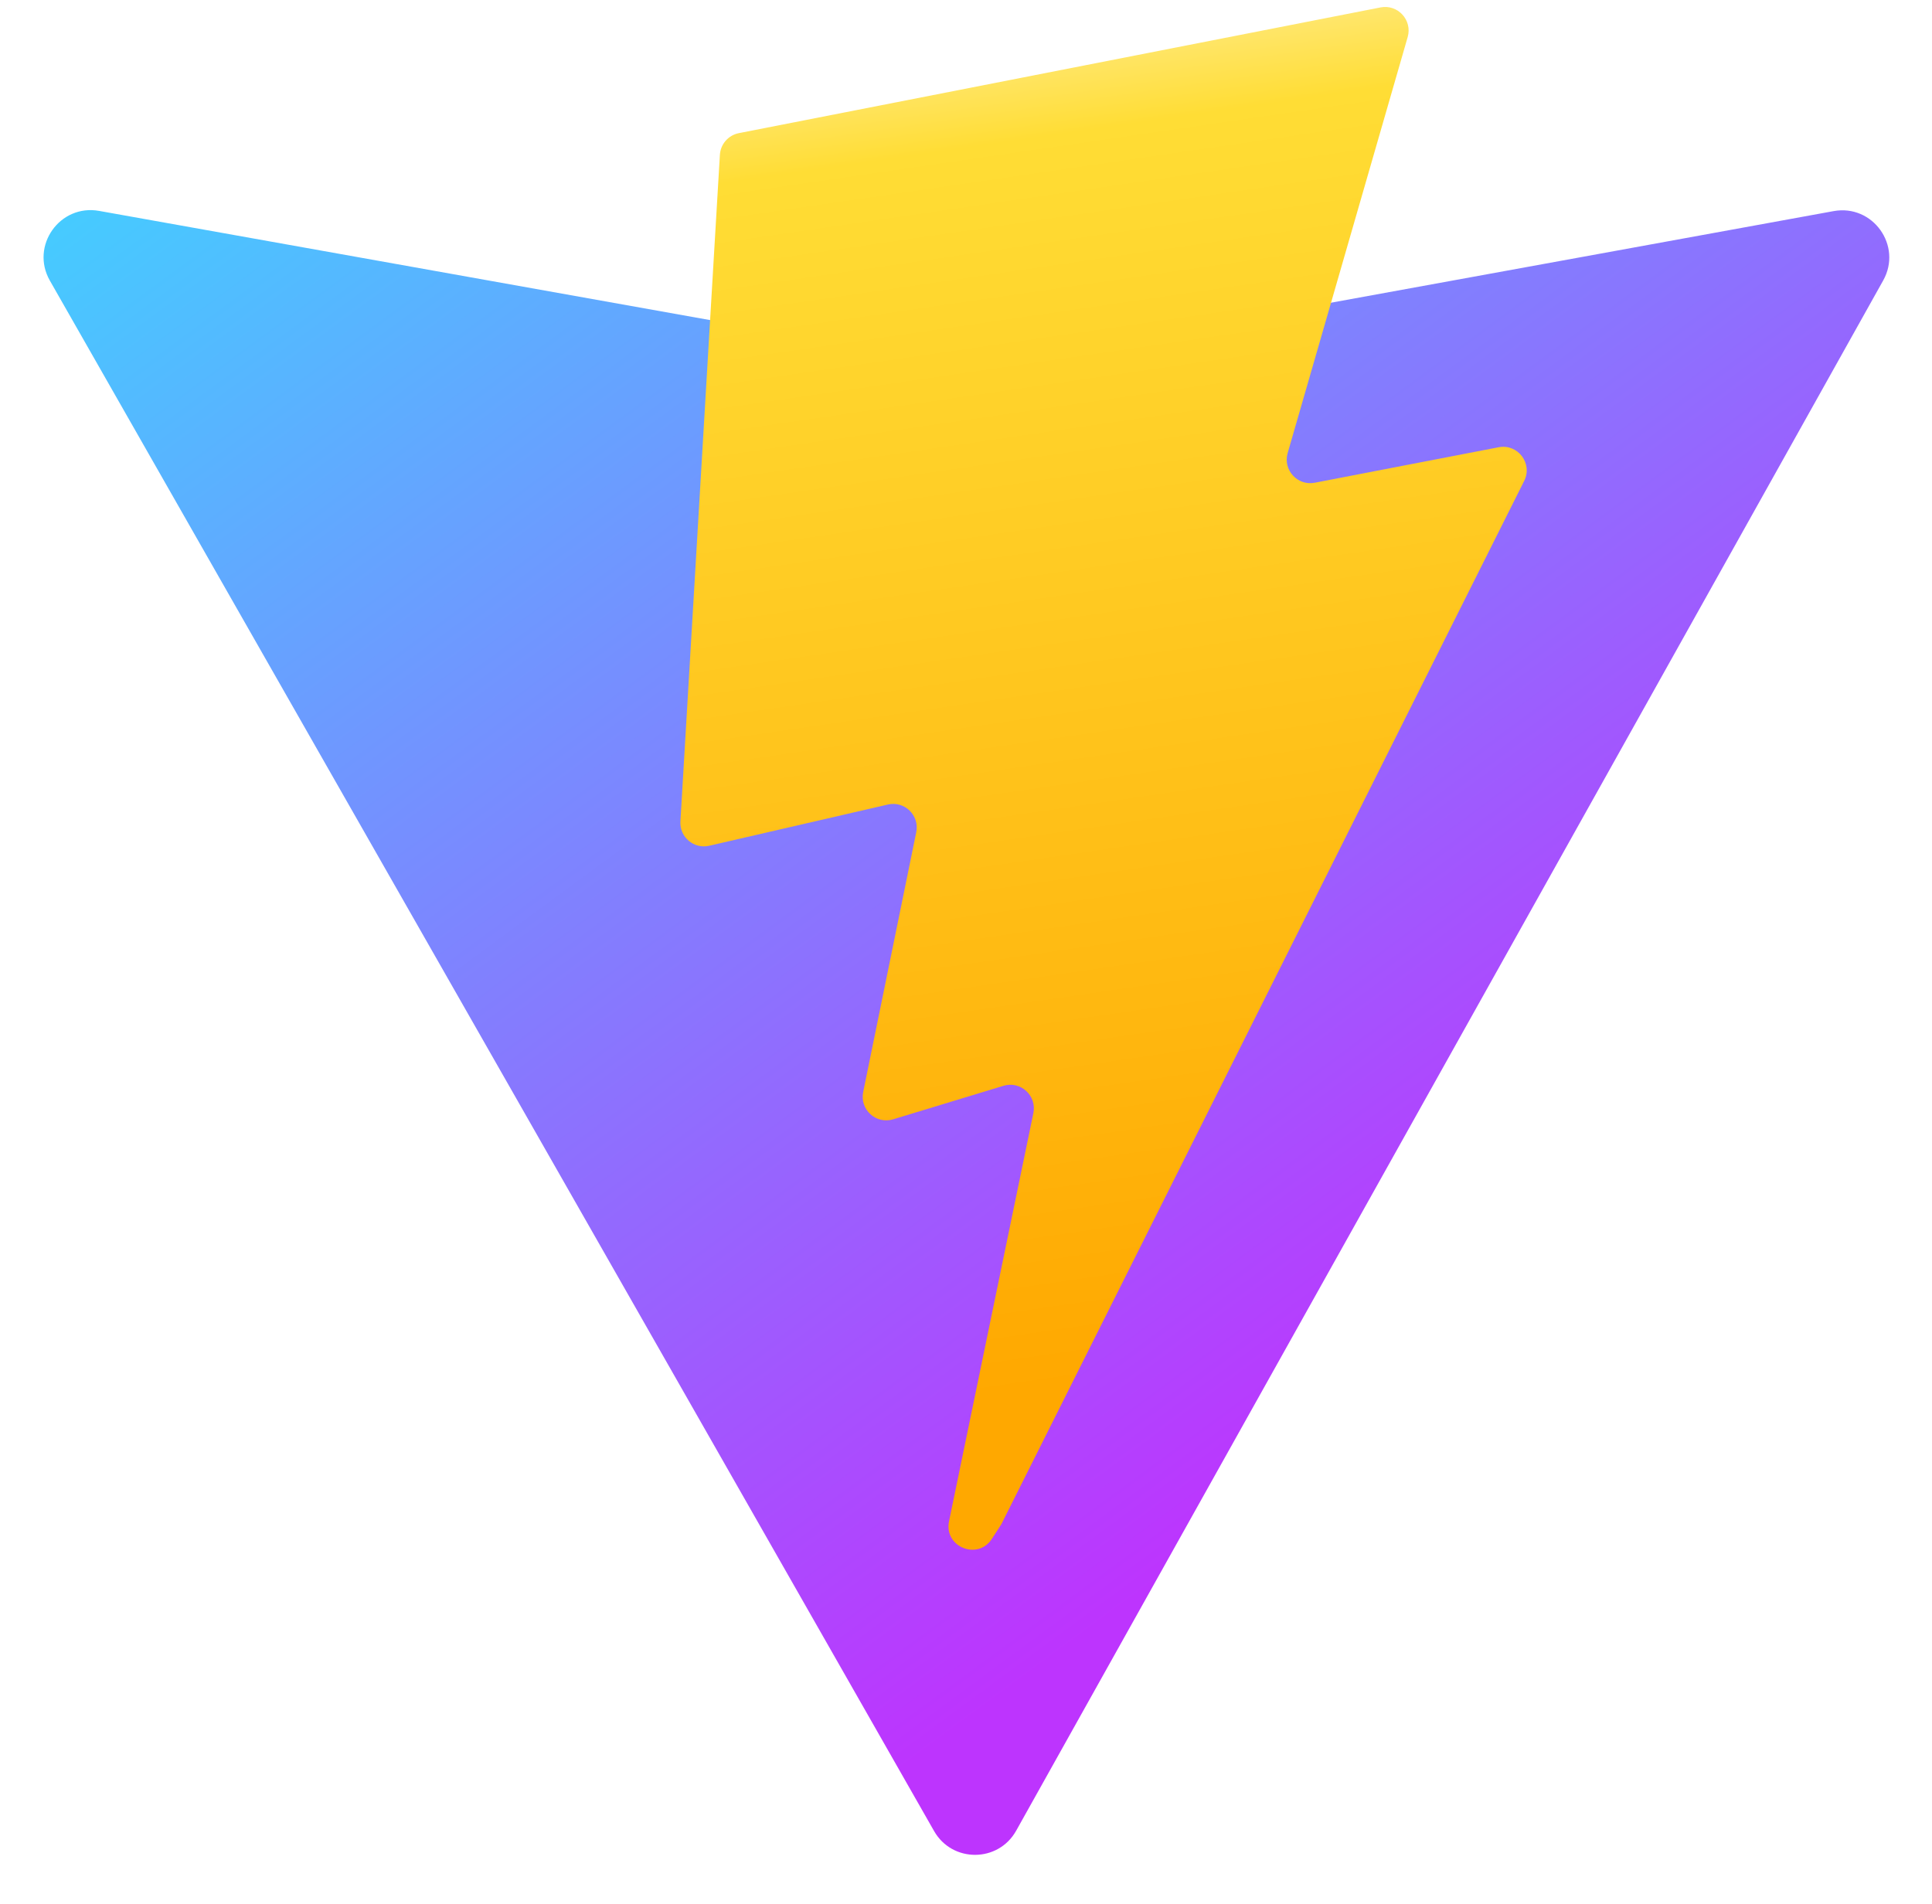
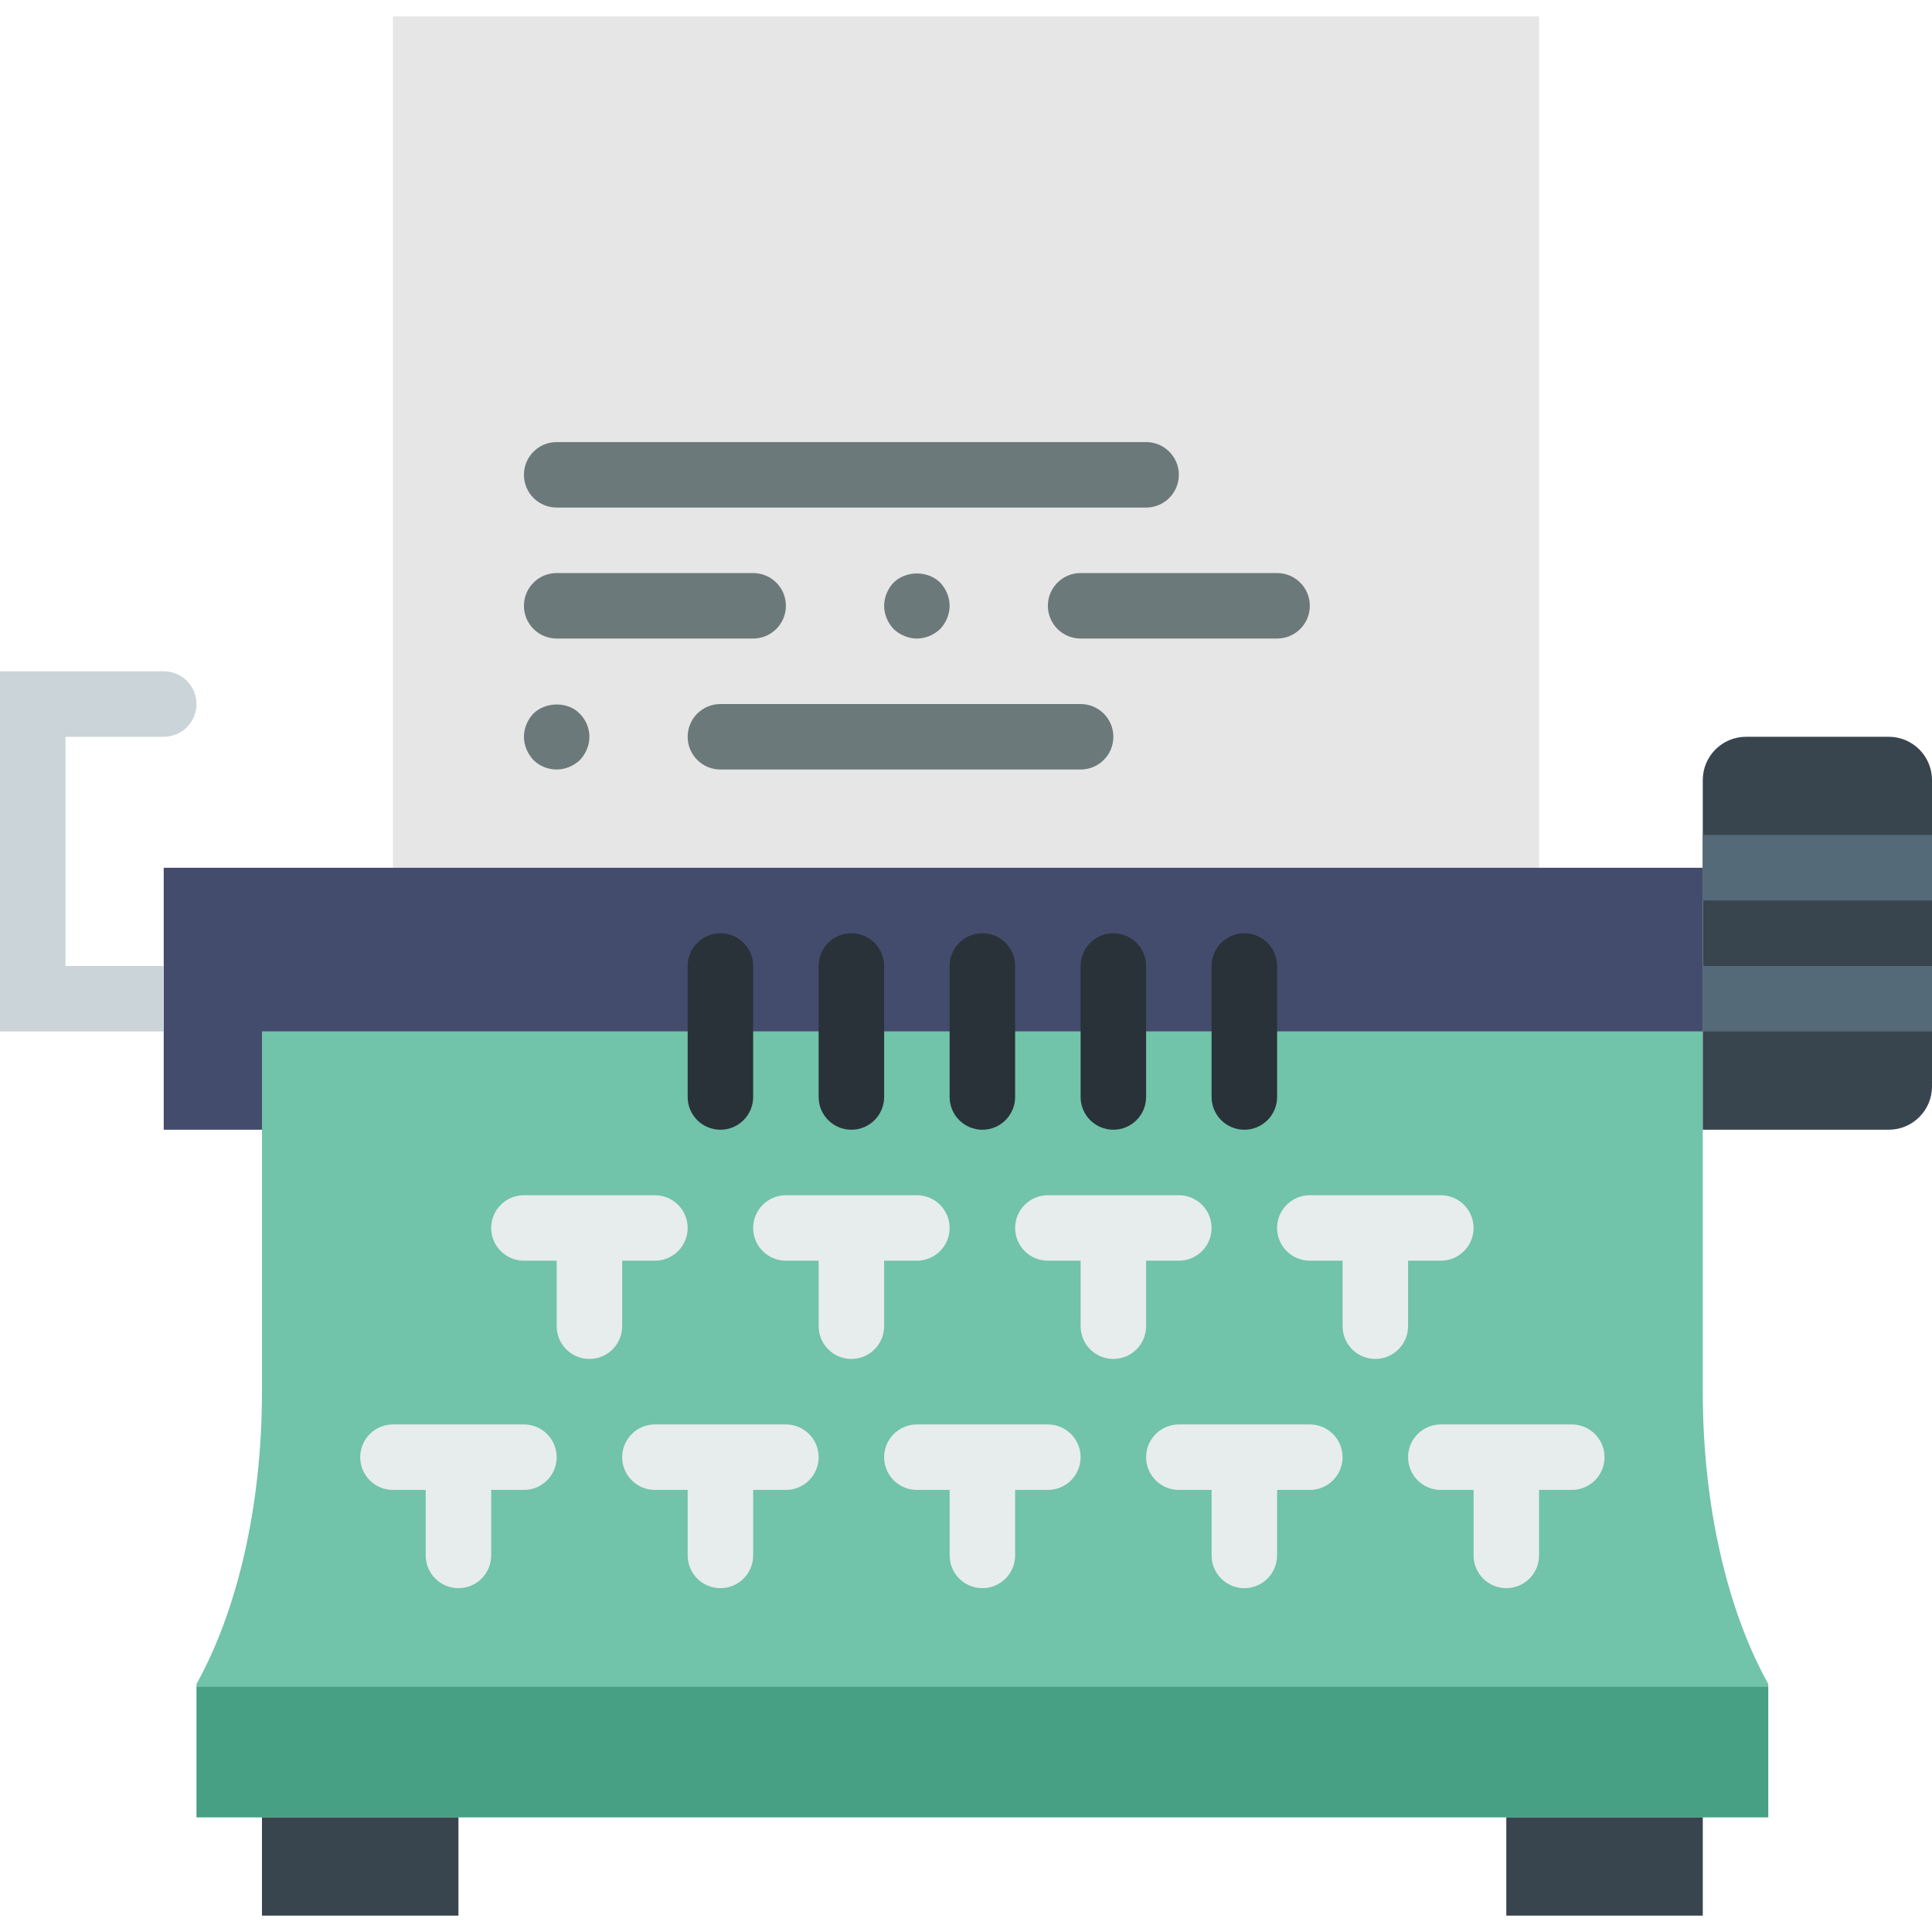
- <svg xmlns="http://www.w3.org/2000/svg" width="410" height="404" viewBox="0 0 410 404" fill="none">
-   <path d="M399.641 59.525L215.643 388.545C211.844 395.338 202.084 395.378 198.228 388.618L10.582 59.556C6.381 52.19 12.68 43.267 21.028 44.759L205.223 77.682C206.398 77.892 207.601 77.89 208.776 77.676L389.119 44.806C397.439 43.289 403.768 52.143 399.641 59.525Z" fill="url(#paint0_linear)" />
-   <path d="M292.965 1.574L156.801 28.255C154.563 28.694 152.906 30.59 152.771 32.866L144.395 174.33C144.198 177.662 147.258 180.248 150.51 179.498L188.42 170.749C191.967 169.931 195.172 173.055 194.443 176.622L183.18 231.775C182.422 235.487 185.907 238.661 189.532 237.56L212.947 230.446C216.577 229.344 220.065 232.527 219.297 236.242L201.398 322.875C200.278 328.294 207.486 331.249 210.492 326.603L212.5 323.5L323.454 102.072C325.312 98.365 322.108 94.137 318.036 94.923L279.014 102.454C275.347 103.161 272.227 99.746 273.262 96.158L298.731 7.867C299.767 4.273 296.636 0.855 292.965 1.574Z" fill="url(#paint1_linear)" />
-   <defs>
-     <linearGradient id="paint0_linear" x1="6" y1="33" x2="235" y2="344" gradientUnits="userSpaceOnUse">
-       <stop stop-color="#41D1FF" />
-       <stop offset="1" stop-color="#BD34FE" />
-     </linearGradient>
-     <linearGradient id="paint1_linear" x1="194.651" y1="8.818" x2="236.076" y2="292.989" gradientUnits="userSpaceOnUse">
-       <stop stop-color="#FFEA83" />
-       <stop offset="0.083" stop-color="#FFDD35" />
-       <stop offset="1" stop-color="#FFA800" />
-     </linearGradient>
-   </defs>
+ <svg xmlns="http://www.w3.org/2000/svg" version="1.1" id="Capa_1" x="0px" y="0px" viewBox="0 0 59 59" style="enable-background:new 0 0 59 59;" xml:space="preserve">
+   <rect x="12" y="0.5" style="fill:#E6E6E6;" width="35" height="26" />
+   <path style="fill:#6C797A;" d="M35,15.5H17c-0.552,0-1-0.447-1-1s0.448-1,1-1h18c0.552,0,1,0.447,1,1S35.552,15.5,35,15.5z" />
+   <path style="fill:#6C797A;" d="M23,19.5h-6c-0.552,0-1-0.447-1-1s0.448-1,1-1h6c0.552,0,1,0.447,1,1S23.552,19.5,23,19.5z" />
+   <path style="fill:#6C797A;" d="M39,19.5h-6c-0.552,0-1-0.447-1-1s0.448-1,1-1h6c0.552,0,1,0.447,1,1S39.552,19.5,39,19.5z" />
+   <path style="fill:#6C797A;" d="M28,19.5c-0.26,0-0.52-0.11-0.71-0.29C27.11,19.02,27,18.76,27,18.5s0.11-0.521,0.29-0.71  c0.38-0.37,1.04-0.37,1.42,0C28.89,17.979,29,18.24,29,18.5s-0.11,0.52-0.29,0.71C28.52,19.39,28.26,19.5,28,19.5z" />
+   <path style="fill:#6C797A;" d="M33,23.5H22c-0.552,0-1-0.447-1-1s0.448-1,1-1h11c0.552,0,1,0.447,1,1S33.552,23.5,33,23.5z" />
+   <path style="fill:#6C797A;" d="M17,23.5c-0.26,0-0.52-0.101-0.71-0.29C16.11,23.02,16,22.76,16,22.5s0.11-0.521,0.29-0.71  c0.38-0.37,1.06-0.37,1.42,0.01c0.18,0.18,0.29,0.44,0.29,0.7s-0.11,0.52-0.29,0.71C17.52,23.39,17.26,23.5,17,23.5z" />
+   <rect x="6" y="51.5" style="fill:#47A083;" width="48" height="4" />
+   <rect x="8" y="55.5" style="fill:#38454F;" width="6" height="3" />
+   <rect x="46" y="55.5" style="fill:#38454F;" width="6" height="3" />
+   <path style="fill:#71C3A9;" d="M52,31.5H8v11c0,3.55-0.775,6.729-2,8.926V51.5h48v-0.074c-1.225-2.197-2-5.377-2-8.926V31.5z" />
+   <polygon style="fill:#434C6D;" points="5,26.5 5,34.5 8,34.5 8,31.5 52,31.5 52,34.5 52,34.5 52,26.5 " />
+   <path style="fill:#38454F;" d="M57.678,34.5H52V23.822c0-0.73,0.592-1.322,1.322-1.322h4.356c0.73,0,1.322,0.592,1.322,1.322v9.356  C59,33.908,58.408,34.5,57.678,34.5z" />
+   <rect x="52" y="25.5" style="fill:#546A79;" width="7" height="2" />
+   <rect x="52" y="29.5" style="fill:#546A79;" width="7" height="2" />
+   <g>
+     <path style="fill:#E7ECED;" d="M16,43.5h-4c-0.552,0-1,0.447-1,1s0.448,1,1,1h1v2c0,0.553,0.448,1,1,1s1-0.447,1-1v-2h1   c0.552,0,1-0.447,1-1S16.552,43.5,16,43.5z" />
+     <path style="fill:#E7ECED;" d="M24,43.5h-4c-0.552,0-1,0.447-1,1s0.448,1,1,1h1v2c0,0.553,0.448,1,1,1s1-0.447,1-1v-2h1   c0.552,0,1-0.447,1-1S24.552,43.5,24,43.5z" />
+     <path style="fill:#E7ECED;" d="M32,43.5h-4c-0.552,0-1,0.447-1,1s0.448,1,1,1h1v2c0,0.553,0.448,1,1,1s1-0.447,1-1v-2h1   c0.552,0,1-0.447,1-1S32.552,43.5,32,43.5z" />
+     <path style="fill:#E7ECED;" d="M40,43.5h-4c-0.552,0-1,0.447-1,1s0.448,1,1,1h1v2c0,0.553,0.448,1,1,1s1-0.447,1-1v-2h1   c0.552,0,1-0.447,1-1S40.552,43.5,40,43.5z" />
+     <path style="fill:#E7ECED;" d="M48,43.5h-4c-0.552,0-1,0.447-1,1s0.448,1,1,1h1v2c0,0.553,0.448,1,1,1s1-0.447,1-1v-2h1   c0.552,0,1-0.447,1-1S48.552,43.5,48,43.5z" />
+     <path style="fill:#E7ECED;" d="M19,38.5h1c0.552,0,1-0.447,1-1s-0.448-1-1-1h-4c-0.552,0-1,0.447-1,1s0.448,1,1,1h1v2   c0,0.553,0.448,1,1,1s1-0.447,1-1V38.5z" />
+     <path style="fill:#E7ECED;" d="M27,38.5h1c0.552,0,1-0.447,1-1s-0.448-1-1-1h-4c-0.552,0-1,0.447-1,1s0.448,1,1,1h1v2   c0,0.553,0.448,1,1,1s1-0.447,1-1V38.5z" />
+     <path style="fill:#E7ECED;" d="M35,38.5h1c0.552,0,1-0.447,1-1s-0.448-1-1-1h-4c-0.552,0-1,0.447-1,1s0.448,1,1,1h1v2   c0,0.553,0.448,1,1,1s1-0.447,1-1V38.5z" />
+     <path style="fill:#E7ECED;" d="M43,38.5h1c0.552,0,1-0.447,1-1s-0.448-1-1-1h-4c-0.552,0-1,0.447-1,1s0.448,1,1,1h1v2   c0,0.553,0.448,1,1,1s1-0.447,1-1V38.5z" />
+   </g>
+   <g>
+     <path style="fill:#283238;" d="M22,28.5c-0.552,0-1,0.447-1,1v4c0,0.553,0.448,1,1,1s1-0.447,1-1v-4C23,28.947,22.552,28.5,22,28.5   z" />
+     <path style="fill:#283238;" d="M26,28.5c-0.552,0-1,0.447-1,1v4c0,0.553,0.448,1,1,1s1-0.447,1-1v-4C27,28.947,26.552,28.5,26,28.5   z" />
+     <path style="fill:#283238;" d="M30,28.5c-0.552,0-1,0.447-1,1v4c0,0.553,0.448,1,1,1s1-0.447,1-1v-4C31,28.947,30.552,28.5,30,28.5   z" />
+     <path style="fill:#283238;" d="M34,28.5c-0.552,0-1,0.447-1,1v4c0,0.553,0.448,1,1,1s1-0.447,1-1v-4C35,28.947,34.552,28.5,34,28.5   z" />
+     <path style="fill:#283238;" d="M38,28.5c-0.552,0-1,0.447-1,1v4c0,0.553,0.448,1,1,1s1-0.447,1-1v-4C39,28.947,38.552,28.5,38,28.5   z" />
+   </g>
+   <path style="fill:#CBD4D8;" d="M5,29.5H2v-7h3c0.552,0,1-0.447,1-1s-0.448-1-1-1H0v11h5V29.5z" />
+   <g>
+ </g>
+   <g>
+ </g>
+   <g>
+ </g>
+   <g>
+ </g>
+   <g>
+ </g>
+   <g>
+ </g>
+   <g>
+ </g>
+   <g>
+ </g>
+   <g>
+ </g>
+   <g>
+ </g>
+   <g>
+ </g>
+   <g>
+ </g>
+   <g>
+ </g>
+   <g>
+ </g>
+   <g>
+ </g>
</svg>
